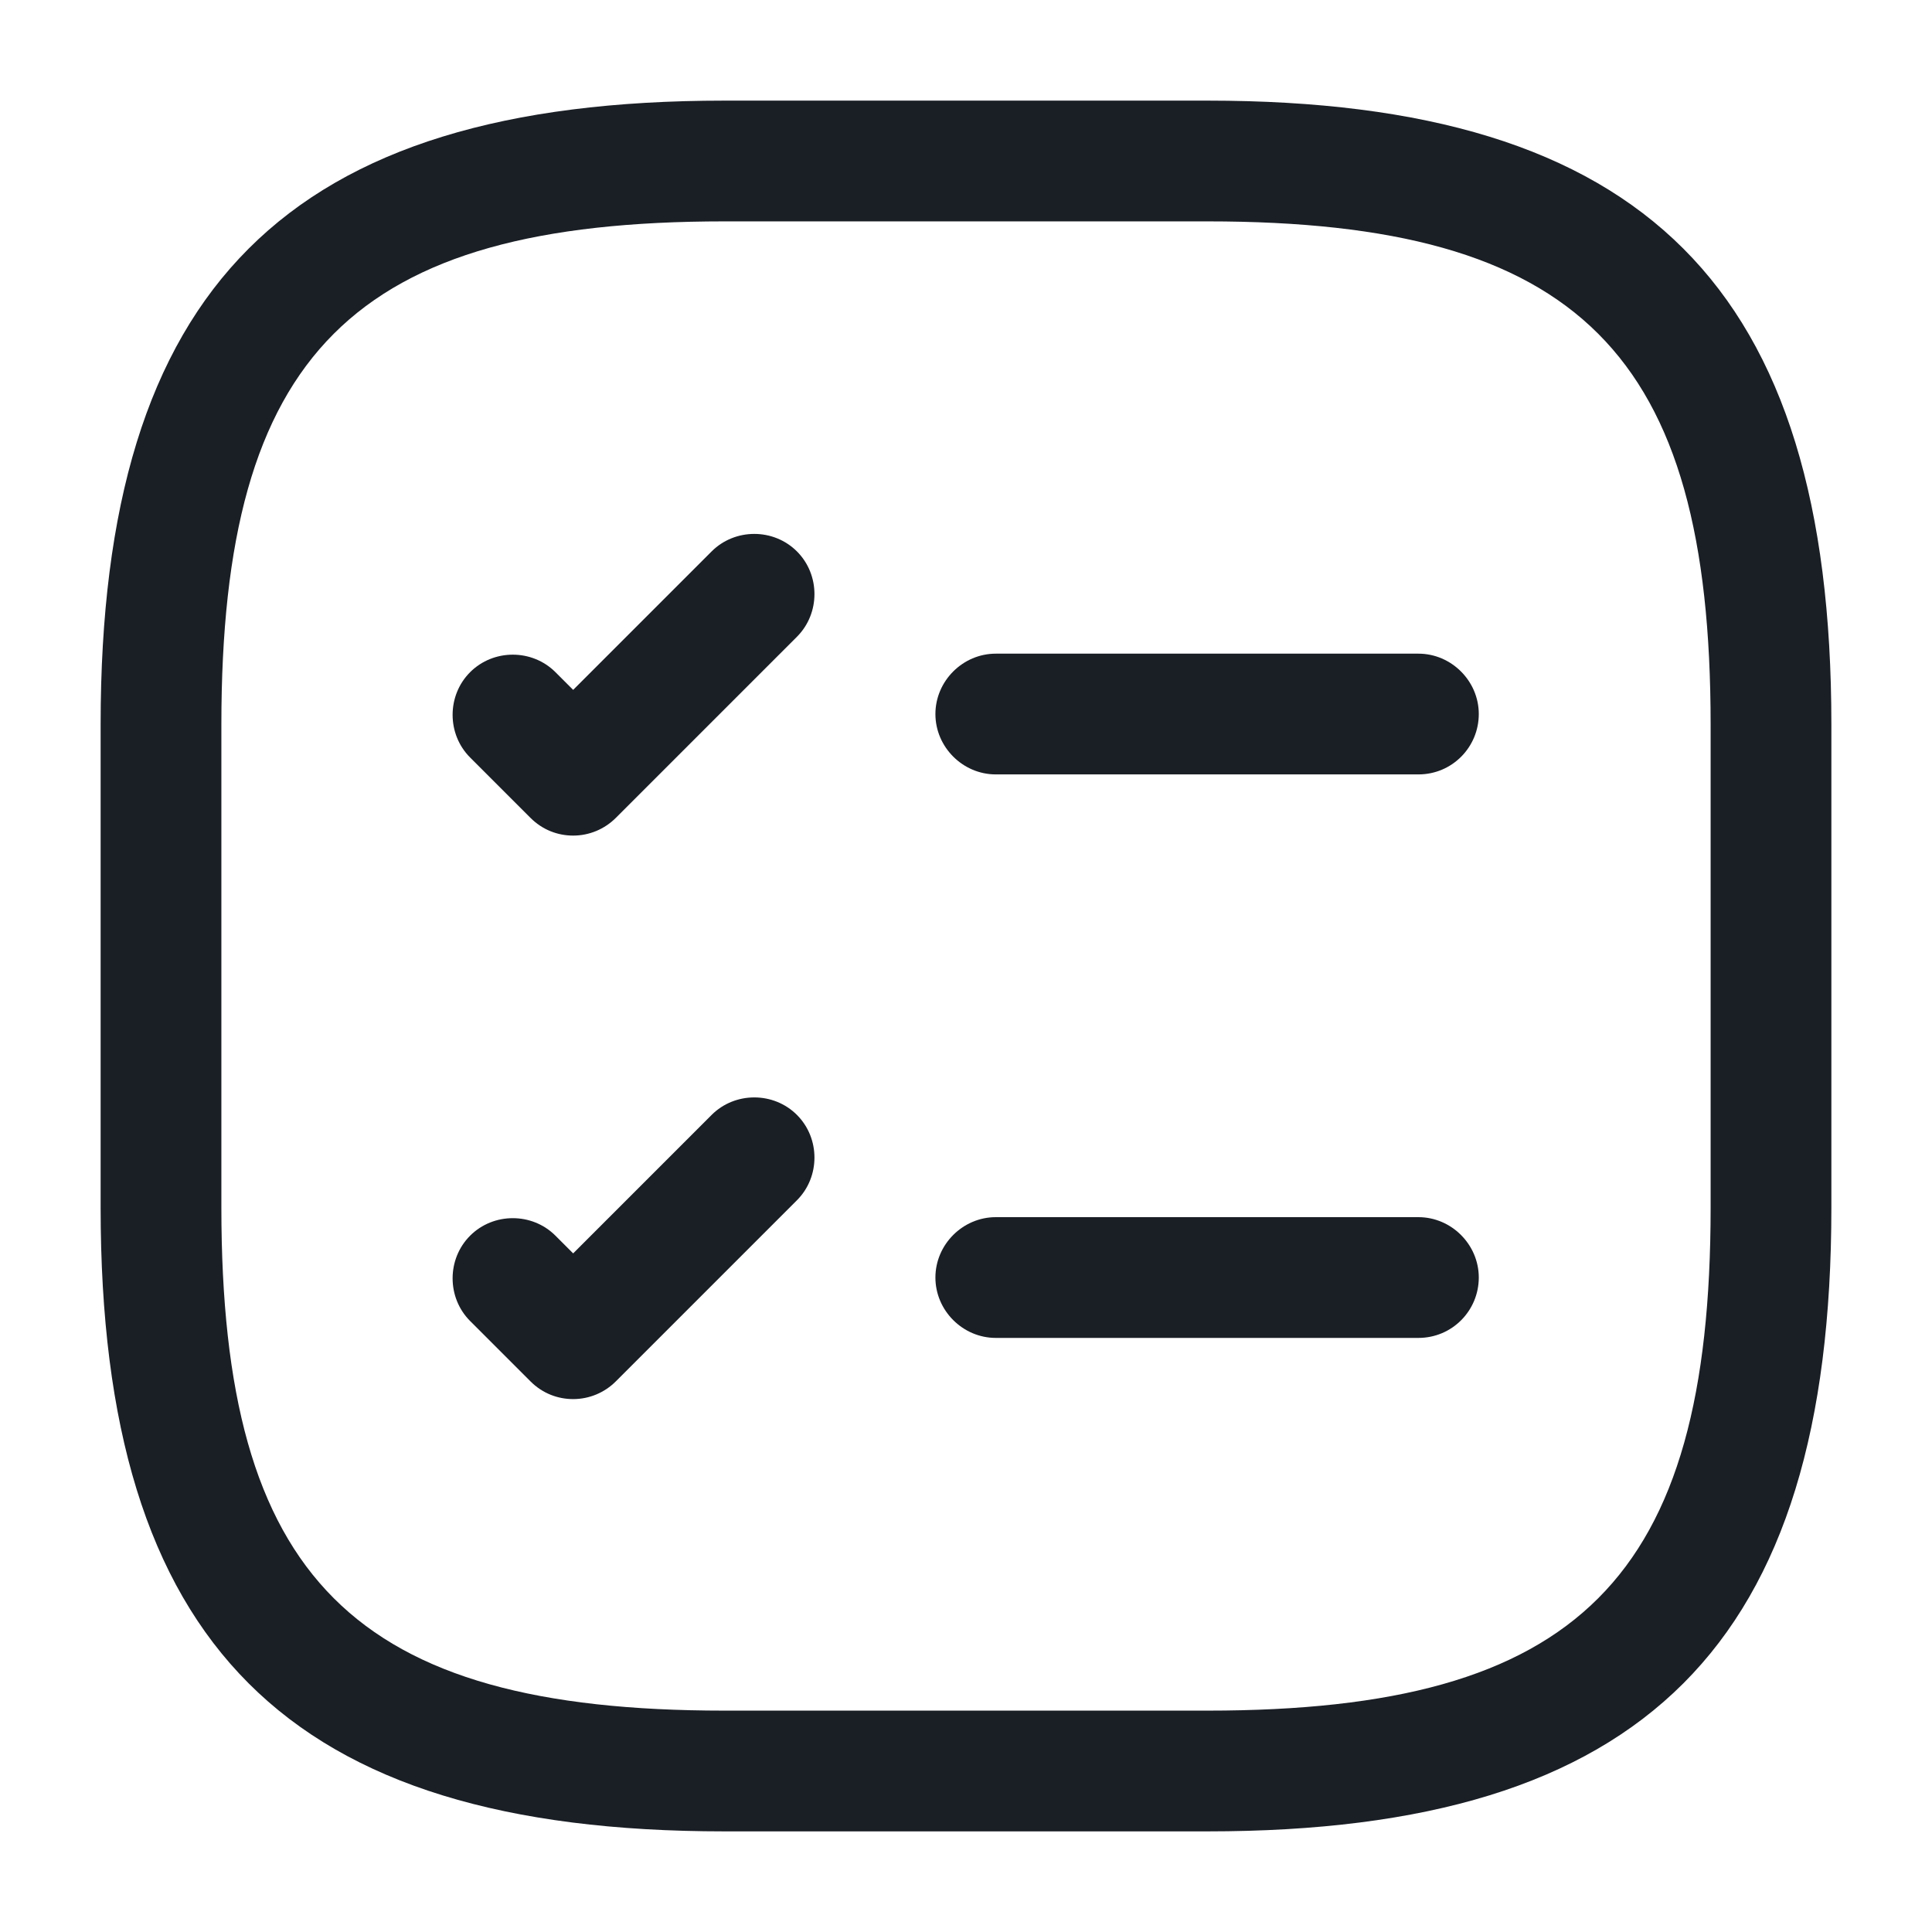
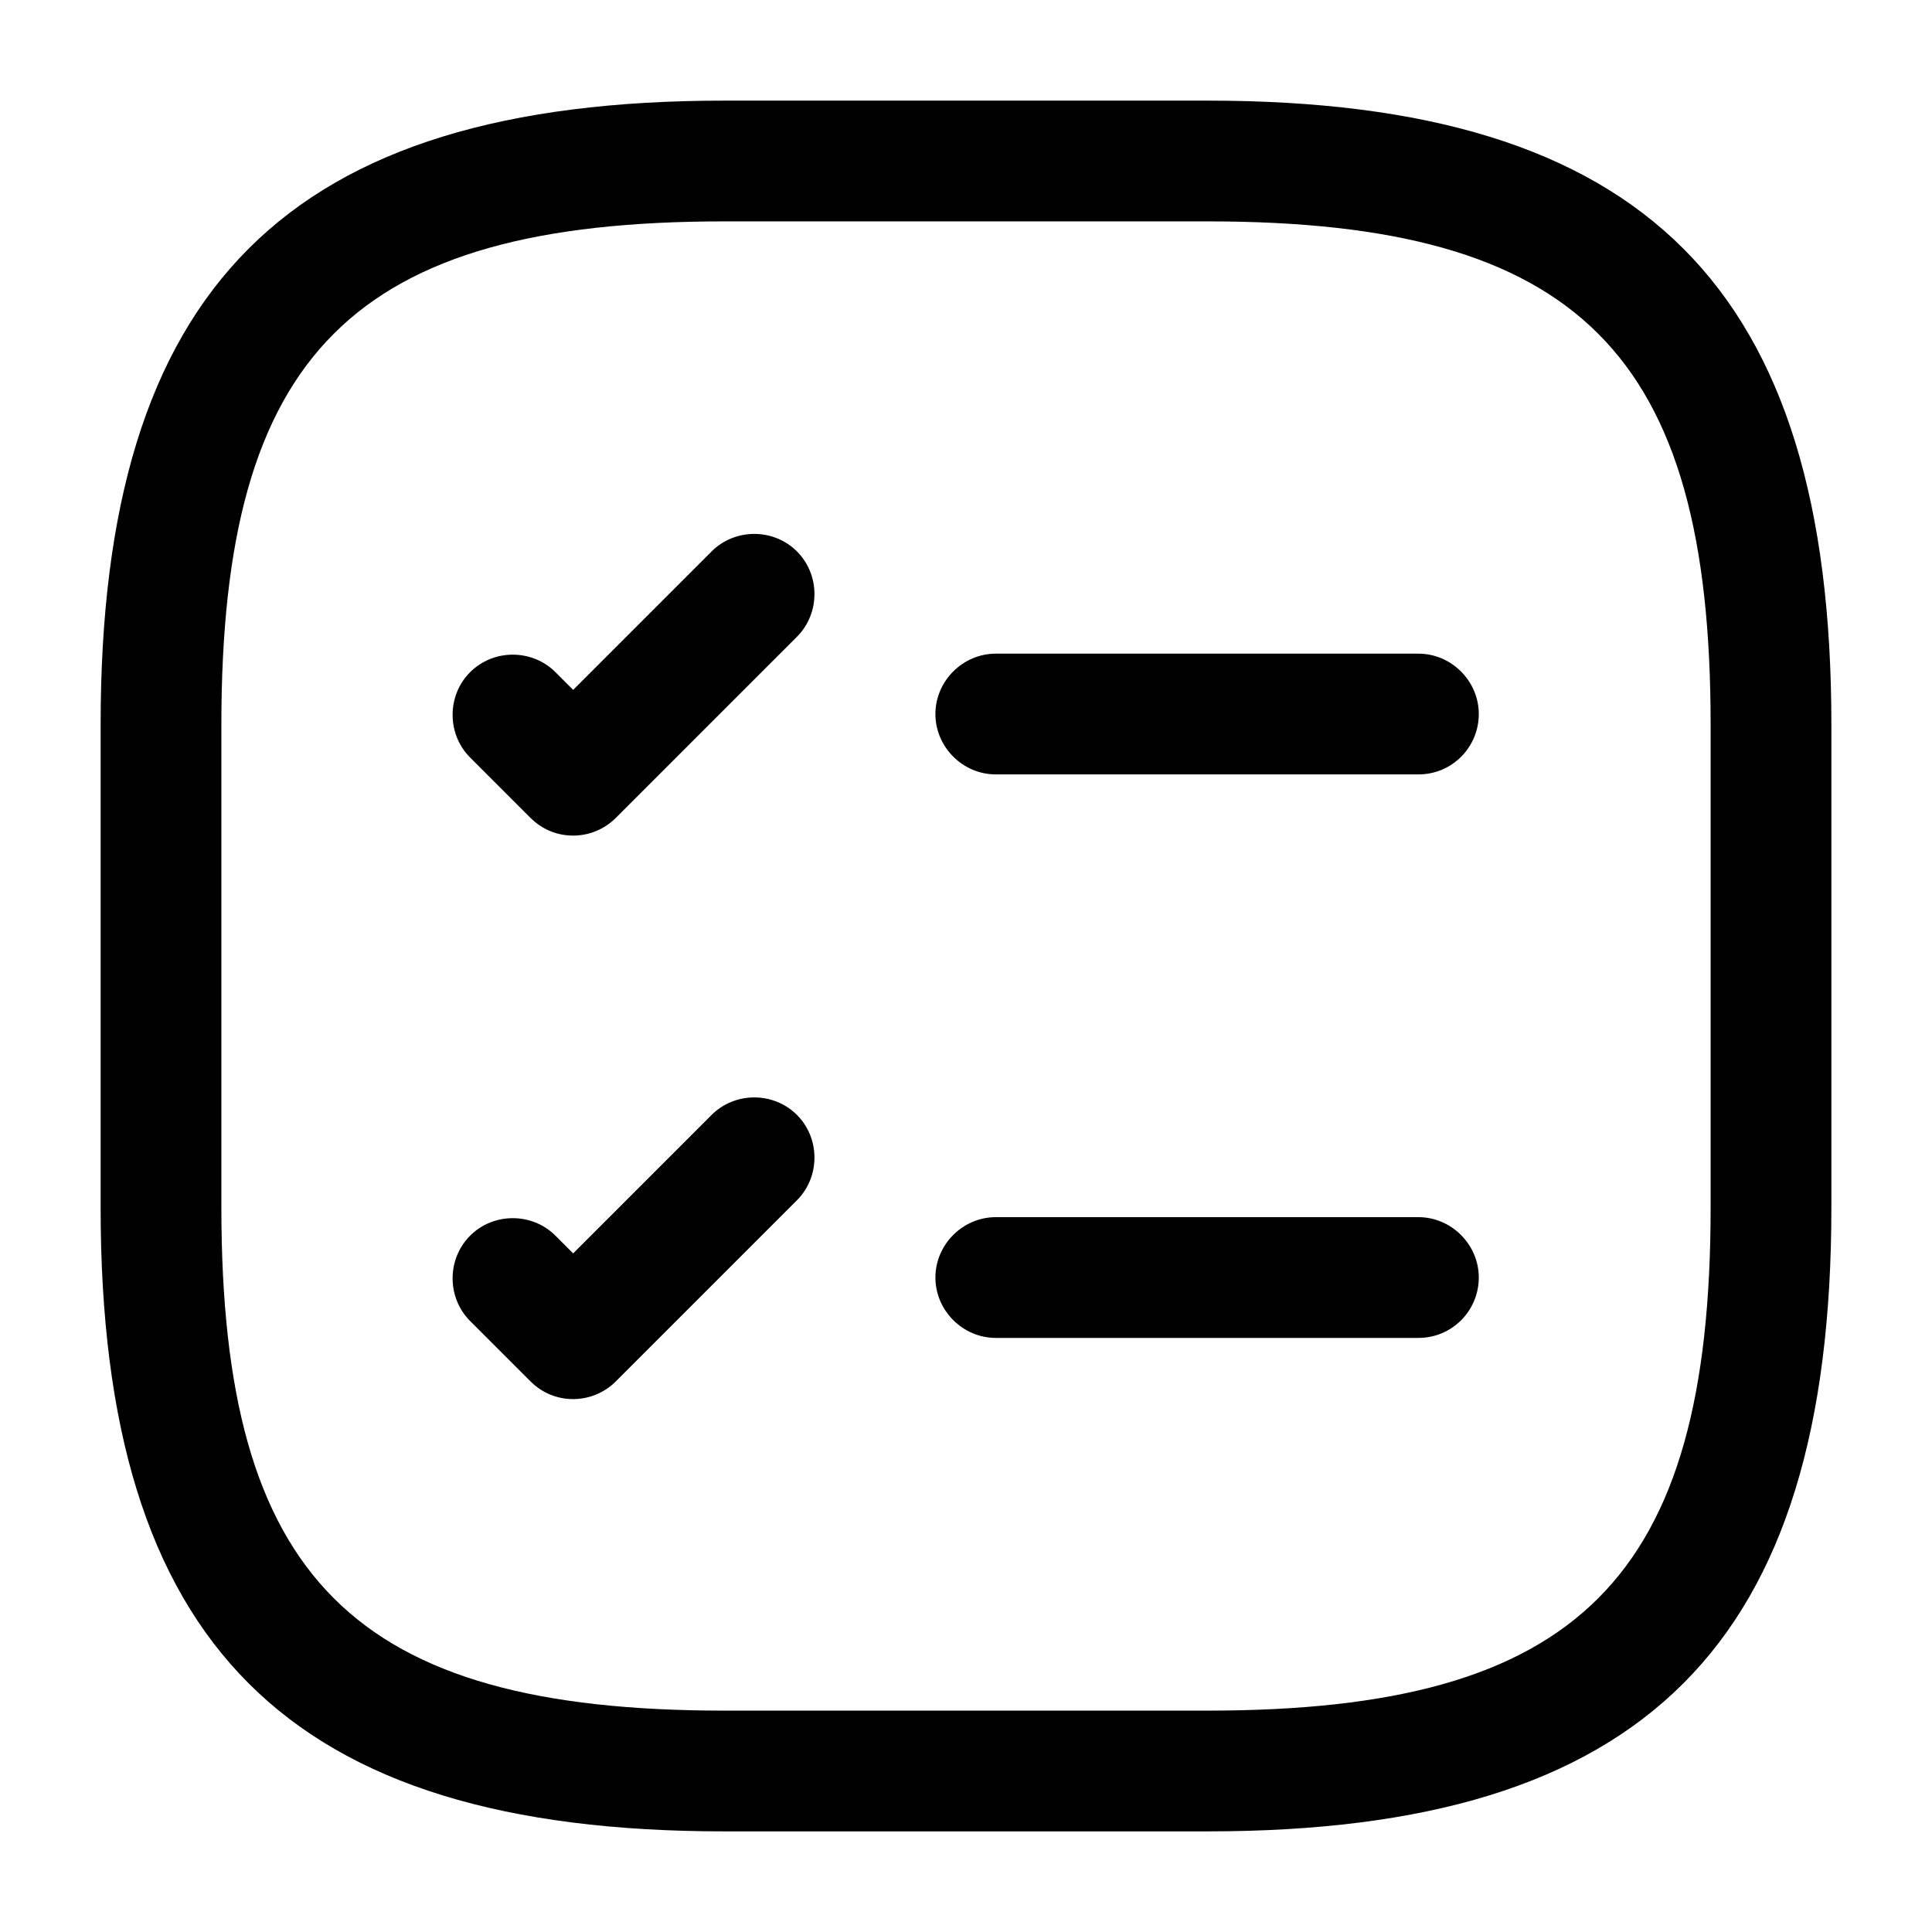
<svg xmlns="http://www.w3.org/2000/svg" width="24" height="24" viewBox="0 0 24 24" fill="none">
-   <path d="M17.62 9.62H12.37C11.96 9.62 11.62 9.28 11.62 8.87C11.62 8.46 11.96 8.12 12.37 8.12H17.62C18.03 8.12 18.37 8.46 18.37 8.87C18.37 9.28 18.04 9.62 17.62 9.62Z" fill="#1A1E25" />
-   <path d="M7.12 10.38C6.93 10.38 6.74 10.31 6.59 10.16L5.84 9.41C5.55 9.12 5.55 8.64 5.84 8.35C6.13 8.06 6.61 8.06 6.9 8.35L7.12 8.57L8.84 6.85C9.13 6.56 9.61 6.56 9.9 6.85C10.19 7.14 10.19 7.62 9.9 7.91L7.65 10.16C7.51 10.3 7.32 10.38 7.12 10.38Z" fill="#1A1E25" />
-   <path d="M17.62 16.62H12.37C11.96 16.62 11.62 16.28 11.62 15.87C11.62 15.46 11.96 15.12 12.37 15.12H17.62C18.03 15.12 18.37 15.46 18.37 15.87C18.37 16.28 18.04 16.62 17.62 16.62Z" fill="#1A1E25" />
-   <path d="M7.12 17.38C6.93 17.38 6.74 17.31 6.59 17.16L5.84 16.41C5.55 16.12 5.55 15.64 5.84 15.35C6.13 15.06 6.61 15.06 6.9 15.35L7.12 15.57L8.84 13.85C9.13 13.56 9.61 13.56 9.9 13.85C10.19 14.14 10.19 14.62 9.9 14.91L7.65 17.16C7.51 17.3 7.32 17.38 7.12 17.38Z" fill="#1A1E25" />
-   <path d="M15 22.75H9C3.57 22.75 1.25 20.43 1.25 15V9C1.25 3.57 3.57 1.25 9 1.25H15C20.43 1.25 22.75 3.57 22.75 9V15C22.75 20.43 20.43 22.75 15 22.75ZM9 2.75C4.39 2.75 2.75 4.39 2.75 9V15C2.75 19.61 4.39 21.25 9 21.25H15C19.61 21.25 21.25 19.61 21.25 15V9C21.25 4.39 19.61 2.75 15 2.75H9Z" fill="#1A1E25" />
+   <path d="M17.62 9.62H12.37C11.96 9.62 11.62 9.28 11.62 8.87C11.62 8.46 11.96 8.12 12.37 8.12H17.62C18.03 8.12 18.37 8.46 18.37 8.87C18.37 9.28 18.04 9.62 17.62 9.62Z" fill="currentColor" />
+   <path d="M7.12 10.38C6.93 10.38 6.74 10.31 6.59 10.16L5.84 9.41C5.55 9.12 5.55 8.64 5.84 8.35C6.13 8.06 6.61 8.06 6.9 8.35L7.12 8.57L8.84 6.85C9.13 6.56 9.61 6.56 9.9 6.85C10.19 7.14 10.19 7.62 9.9 7.91L7.65 10.16C7.51 10.3 7.32 10.38 7.12 10.38Z" fill="currentColor" />
+   <path d="M17.62 16.62H12.37C11.96 16.62 11.62 16.28 11.62 15.87C11.62 15.46 11.96 15.12 12.37 15.12H17.62C18.03 15.12 18.37 15.46 18.37 15.87C18.37 16.28 18.04 16.62 17.62 16.62Z" fill="currentColor" />
+   <path d="M7.12 17.38C6.93 17.38 6.74 17.31 6.59 17.16L5.84 16.41C5.55 16.12 5.55 15.64 5.84 15.35C6.13 15.06 6.61 15.06 6.9 15.35L7.12 15.57L8.84 13.85C9.13 13.56 9.61 13.56 9.9 13.85C10.19 14.14 10.19 14.62 9.9 14.91L7.65 17.16C7.51 17.3 7.32 17.38 7.12 17.38Z" fill="currentColor" />
+   <path d="M15 22.75H9C3.57 22.75 1.25 20.43 1.25 15V9C1.25 3.57 3.57 1.25 9 1.25H15C20.43 1.25 22.75 3.57 22.75 9V15C22.75 20.43 20.43 22.75 15 22.75ZM9 2.75C4.39 2.75 2.75 4.39 2.75 9V15C2.75 19.61 4.39 21.25 9 21.25H15C19.61 21.25 21.25 19.61 21.25 15V9C21.25 4.39 19.61 2.75 15 2.75H9Z" fill="currentColor" />
</svg>
